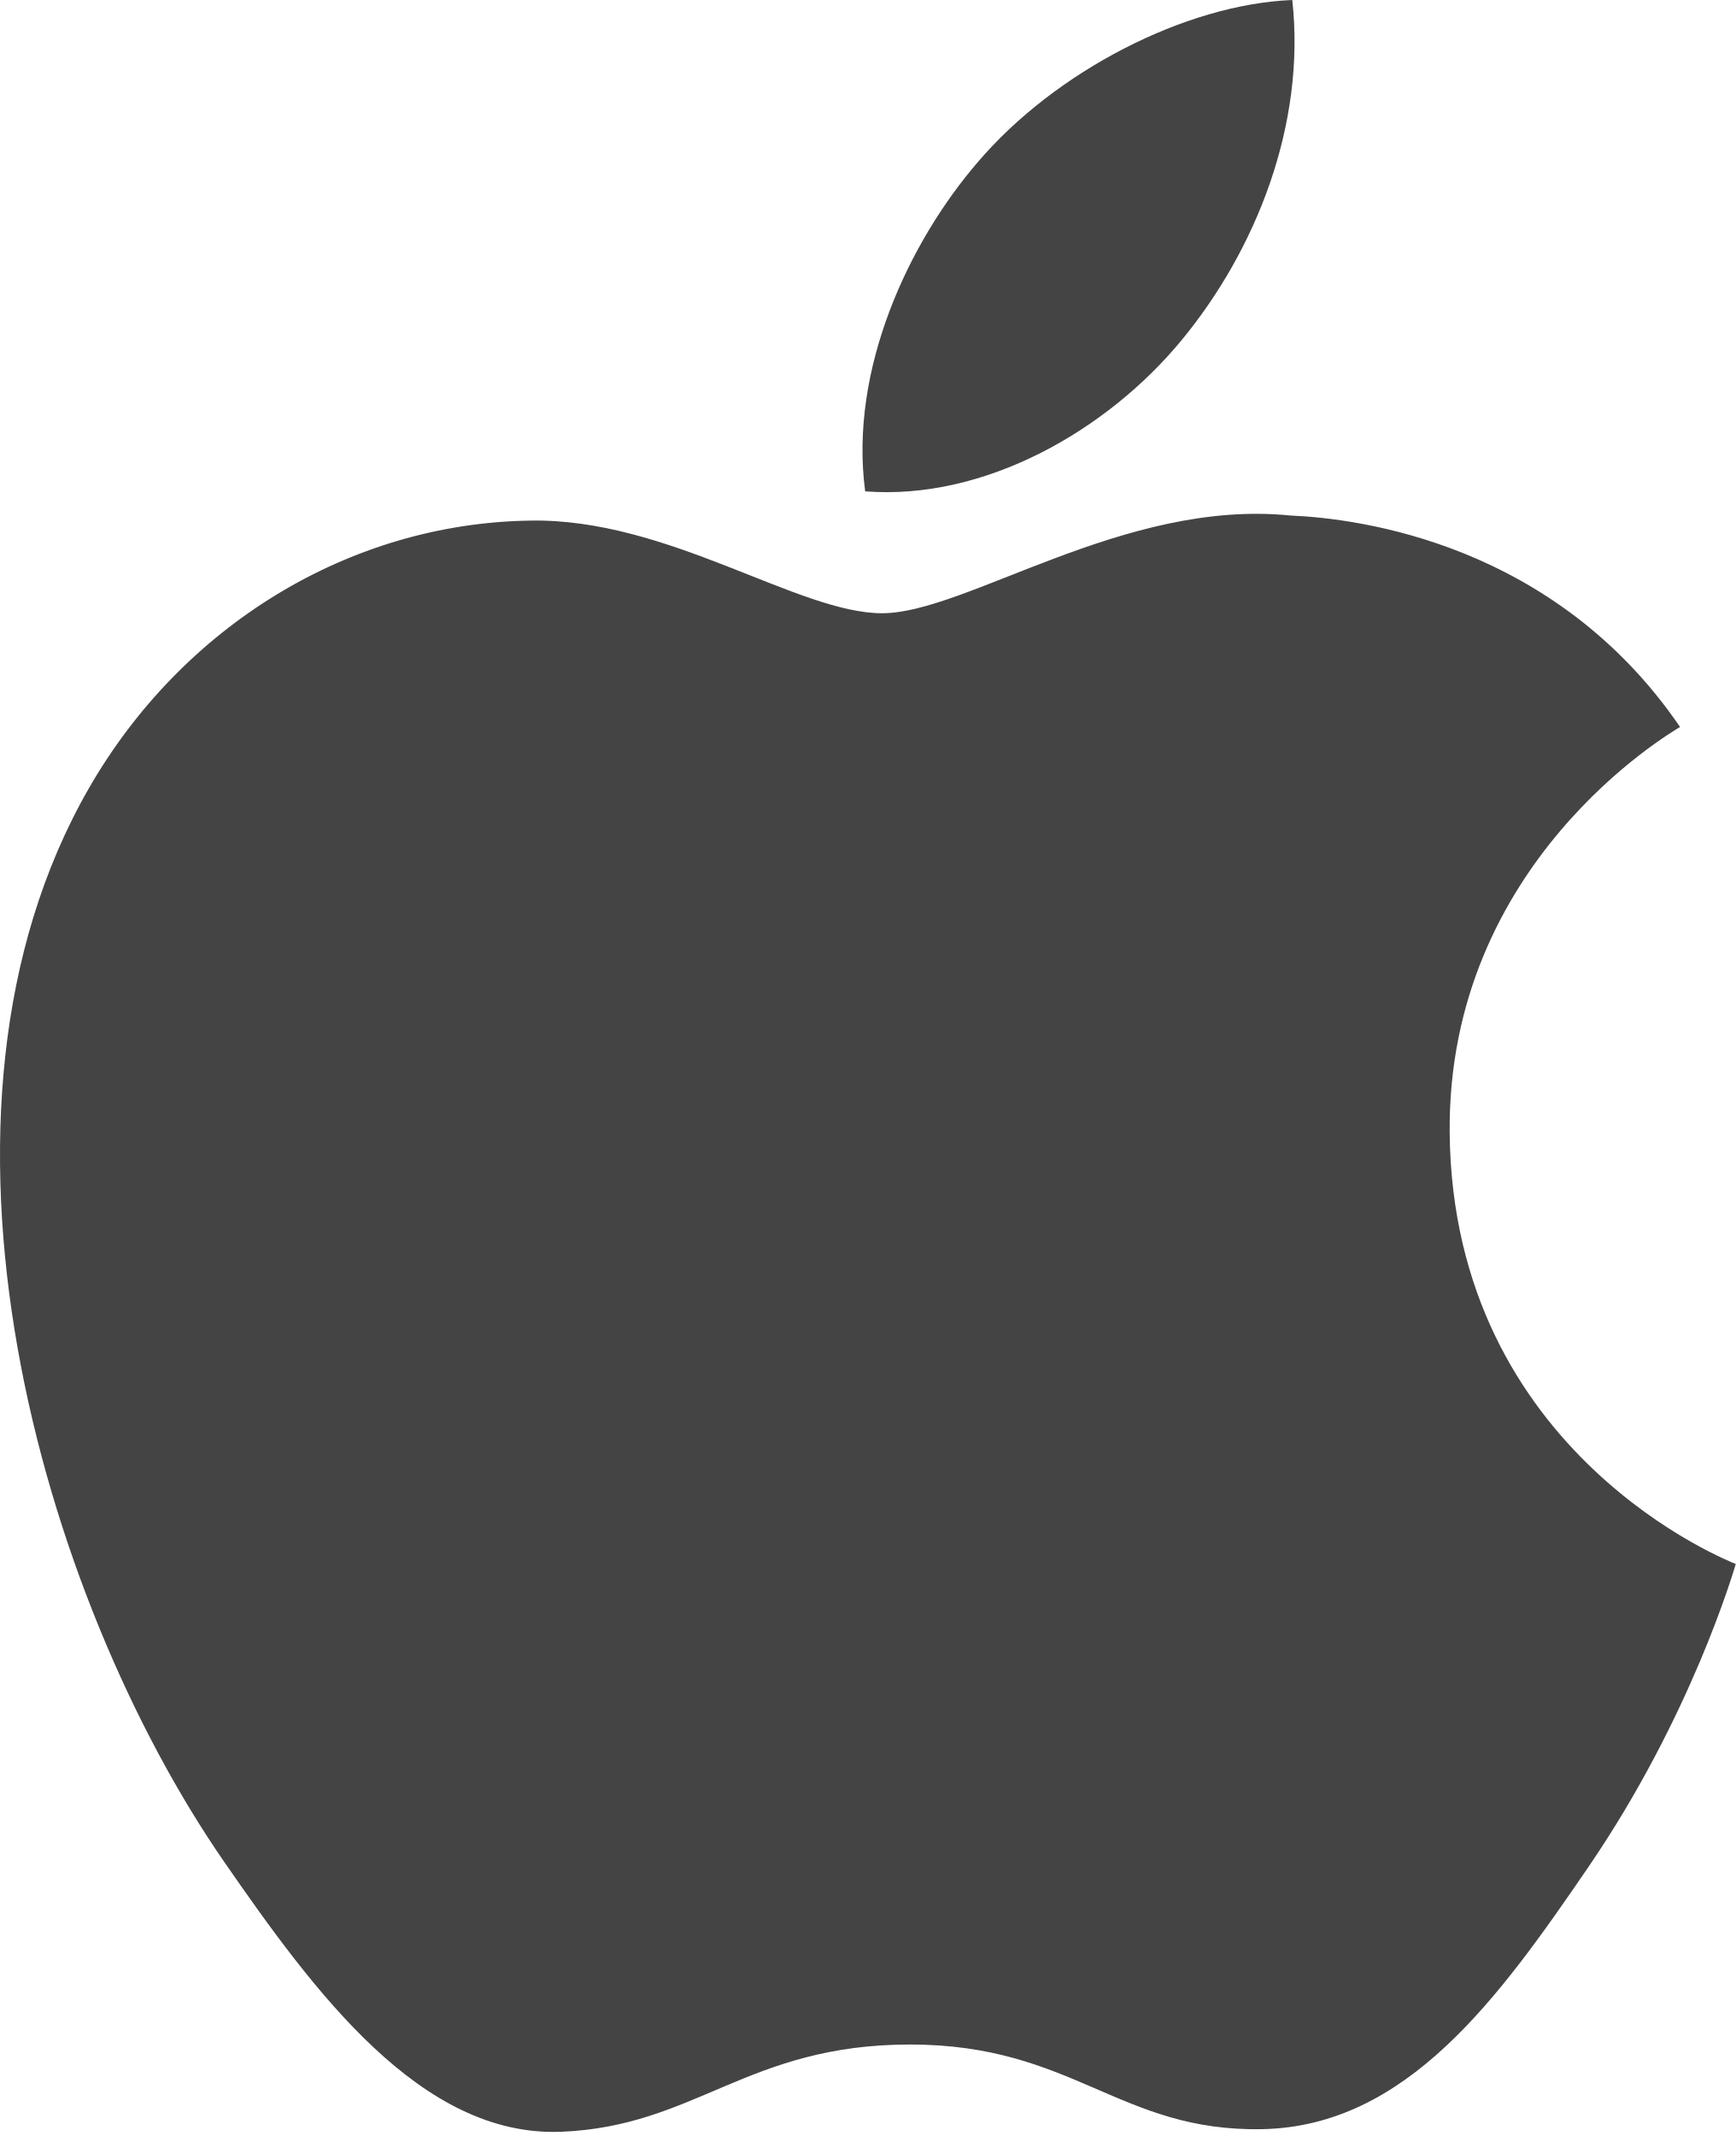
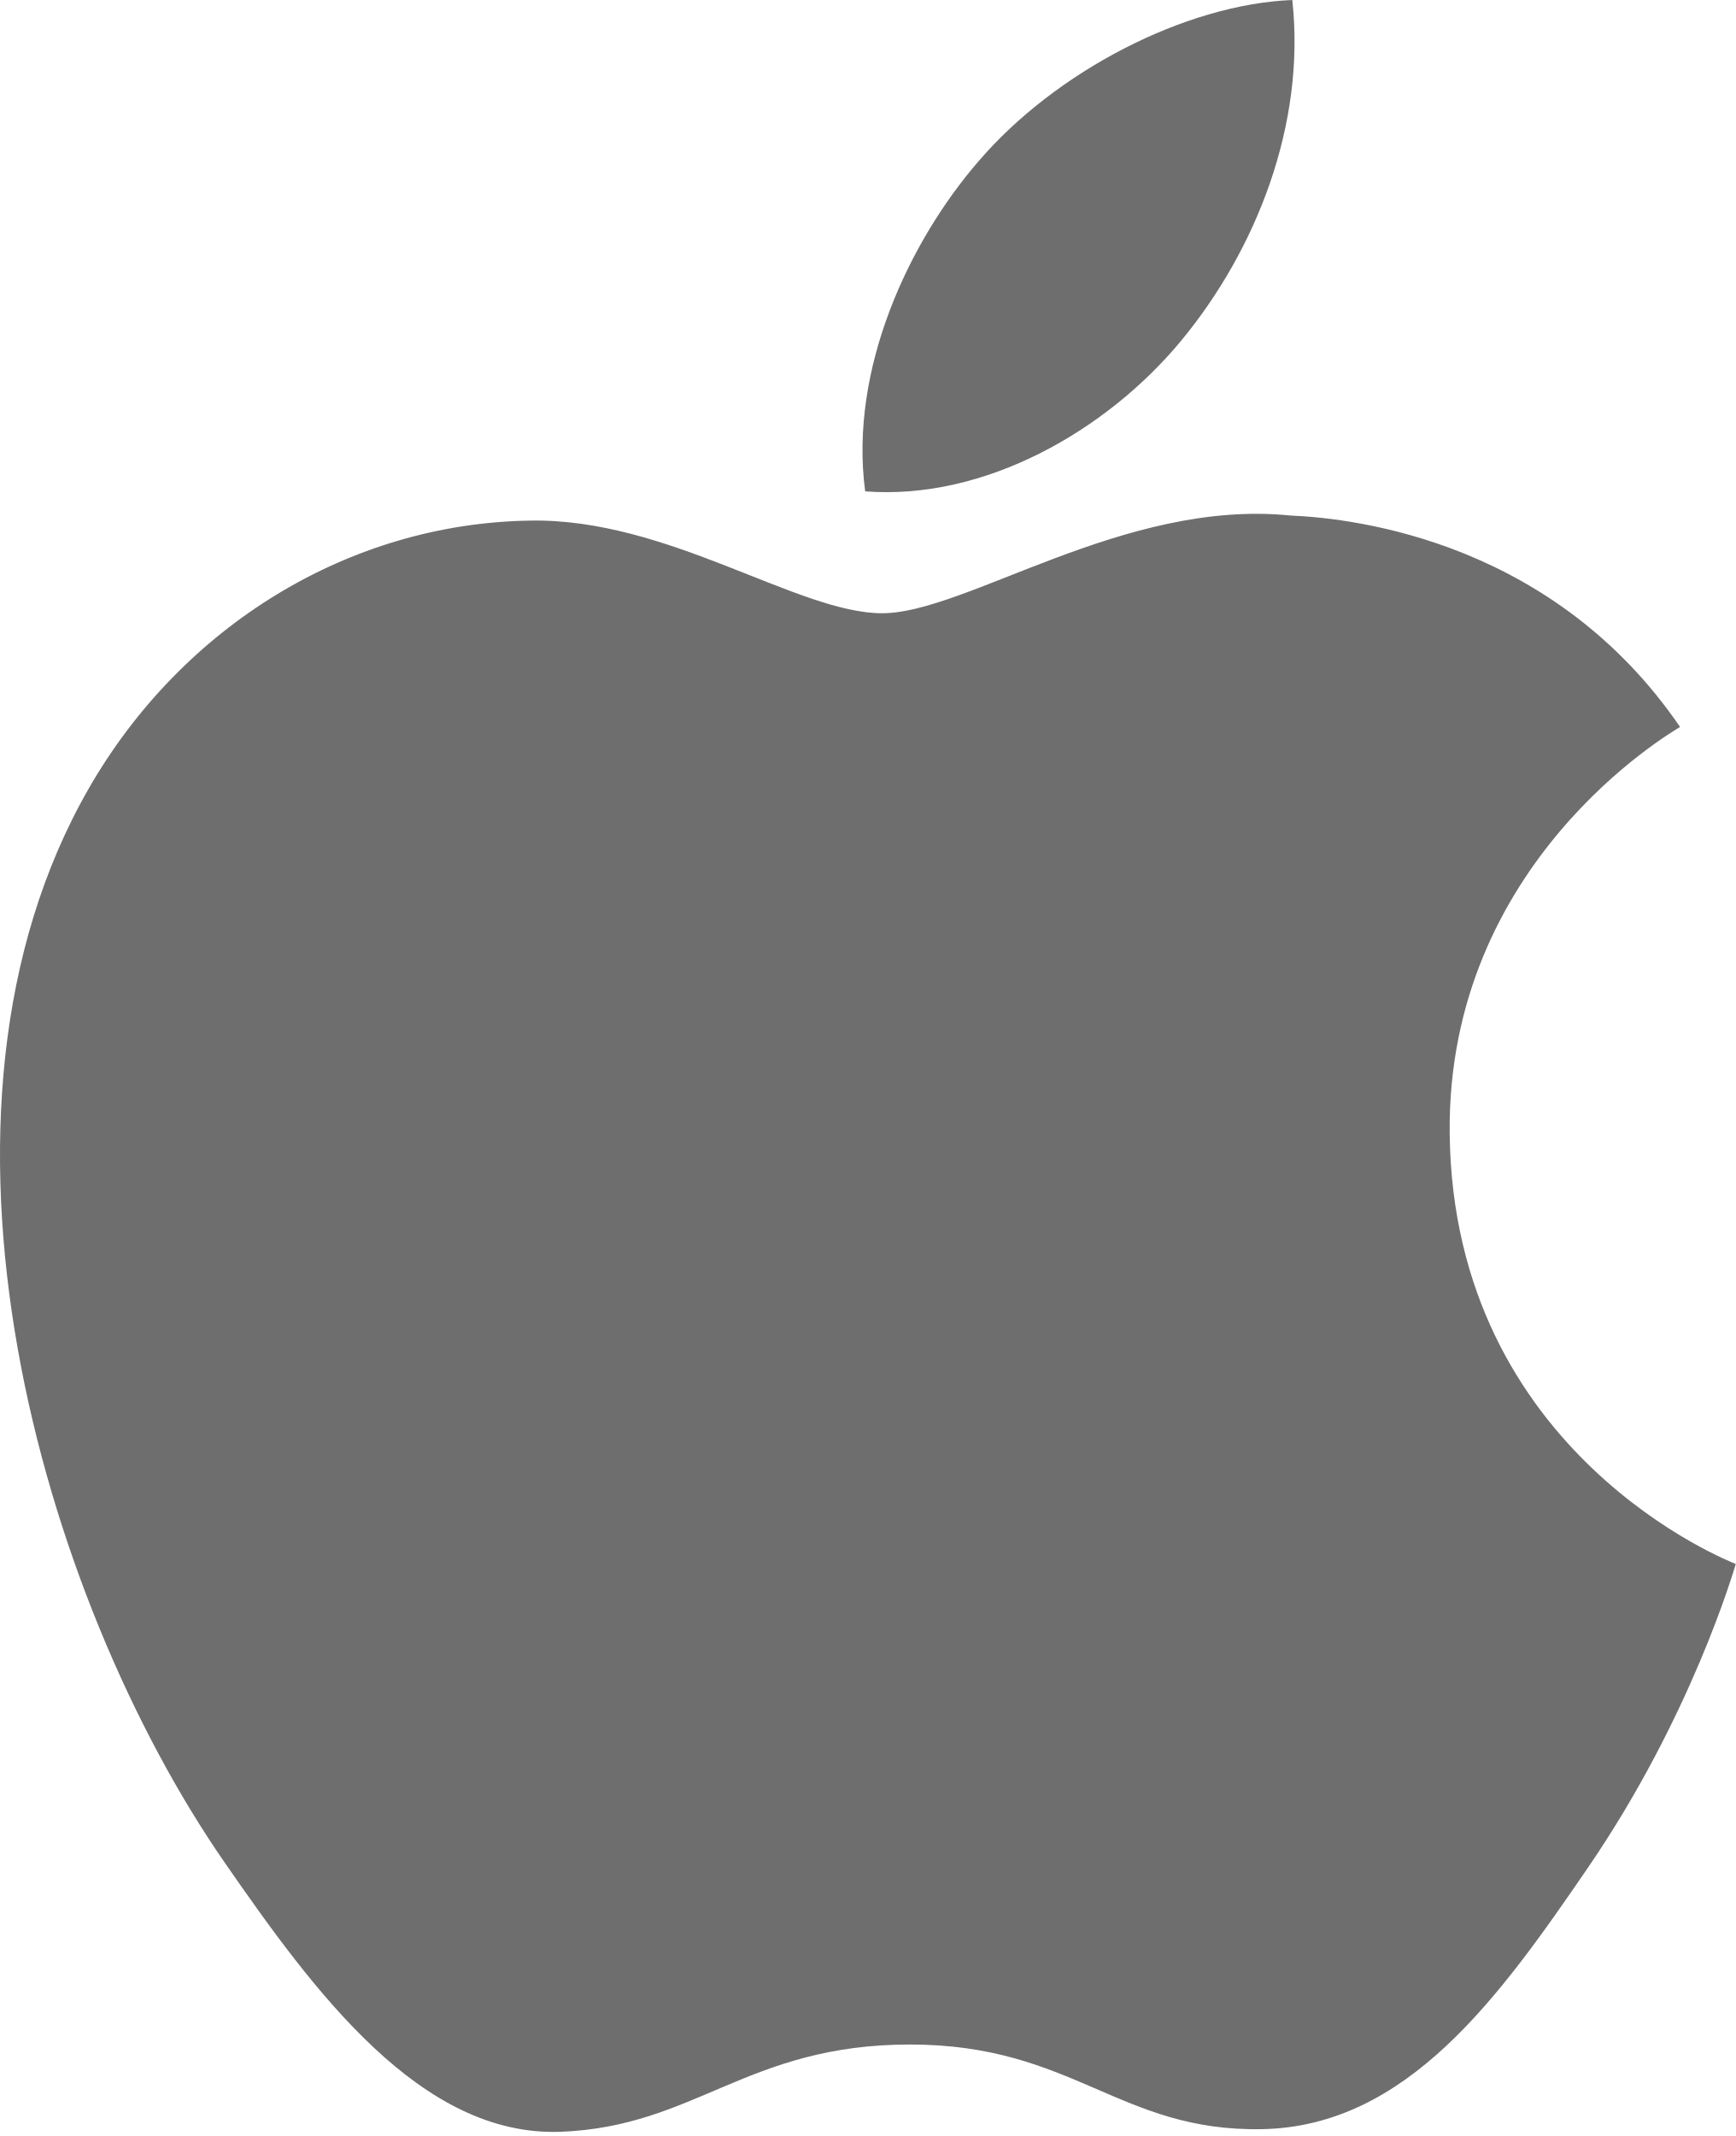
<svg xmlns="http://www.w3.org/2000/svg" viewBox="0 0 256 315" version="1.1" preserveAspectRatio="xMidYMid">
  <g>
-     <path d="M213.803,167.031 C214.245,214.61 255.542,230.443 256,230.645 C255.651,231.761 249.401,253.208 234.243,275.361 C221.139,294.514 207.538,313.596 186.114,313.992 C165.062,314.379 158.293,301.508 134.225,301.508 C110.164,301.508 102.643,313.596 82.715,314.379 C62.035,315.162 46.287,293.669 33.074,274.586 C6.075,235.553 -14.558,164.286 13.147,116.18 C26.91,92.291 51.506,77.163 78.203,76.775 C98.51,76.388 117.678,90.437 130.092,90.437 C142.498,90.437 165.791,73.542 190.278,76.023 C200.529,76.45 229.304,80.164 247.781,107.209 C246.292,108.132 213.446,127.253 213.803,167.031 M174.239,50.199 C185.218,36.909 192.608,18.408 190.592,0 C174.766,0.636 155.63,10.546 144.278,23.828 C134.105,35.591 125.196,54.417 127.6,72.461 C145.239,73.826 163.259,63.497 174.239,50.199" fill="#444444" />
+     <path d="M213.803,167.031 C214.245,214.61 255.542,230.443 256,230.645 C255.651,231.761 249.401,253.208 234.243,275.361 C221.139,294.514 207.538,313.596 186.114,313.992 C165.062,314.379 158.293,301.508 134.225,301.508 C110.164,301.508 102.643,313.596 82.715,314.379 C62.035,315.162 46.287,293.669 33.074,274.586 C6.075,235.553 -14.558,164.286 13.147,116.18 C26.91,92.291 51.506,77.163 78.203,76.775 C98.51,76.388 117.678,90.437 130.092,90.437 C142.498,90.437 165.791,73.542 190.278,76.023 C200.529,76.45 229.304,80.164 247.781,107.209 C246.292,108.132 213.446,127.253 213.803,167.031 M174.239,50.199 C185.218,36.909 192.608,18.408 190.592,0 C174.766,0.636 155.63,10.546 144.278,23.828 C134.105,35.591 125.196,54.417 127.6,72.461 C145.239,73.826 163.259,63.497 174.239,50.199" fill="#6e6e6e" />
  </g>
</svg>
